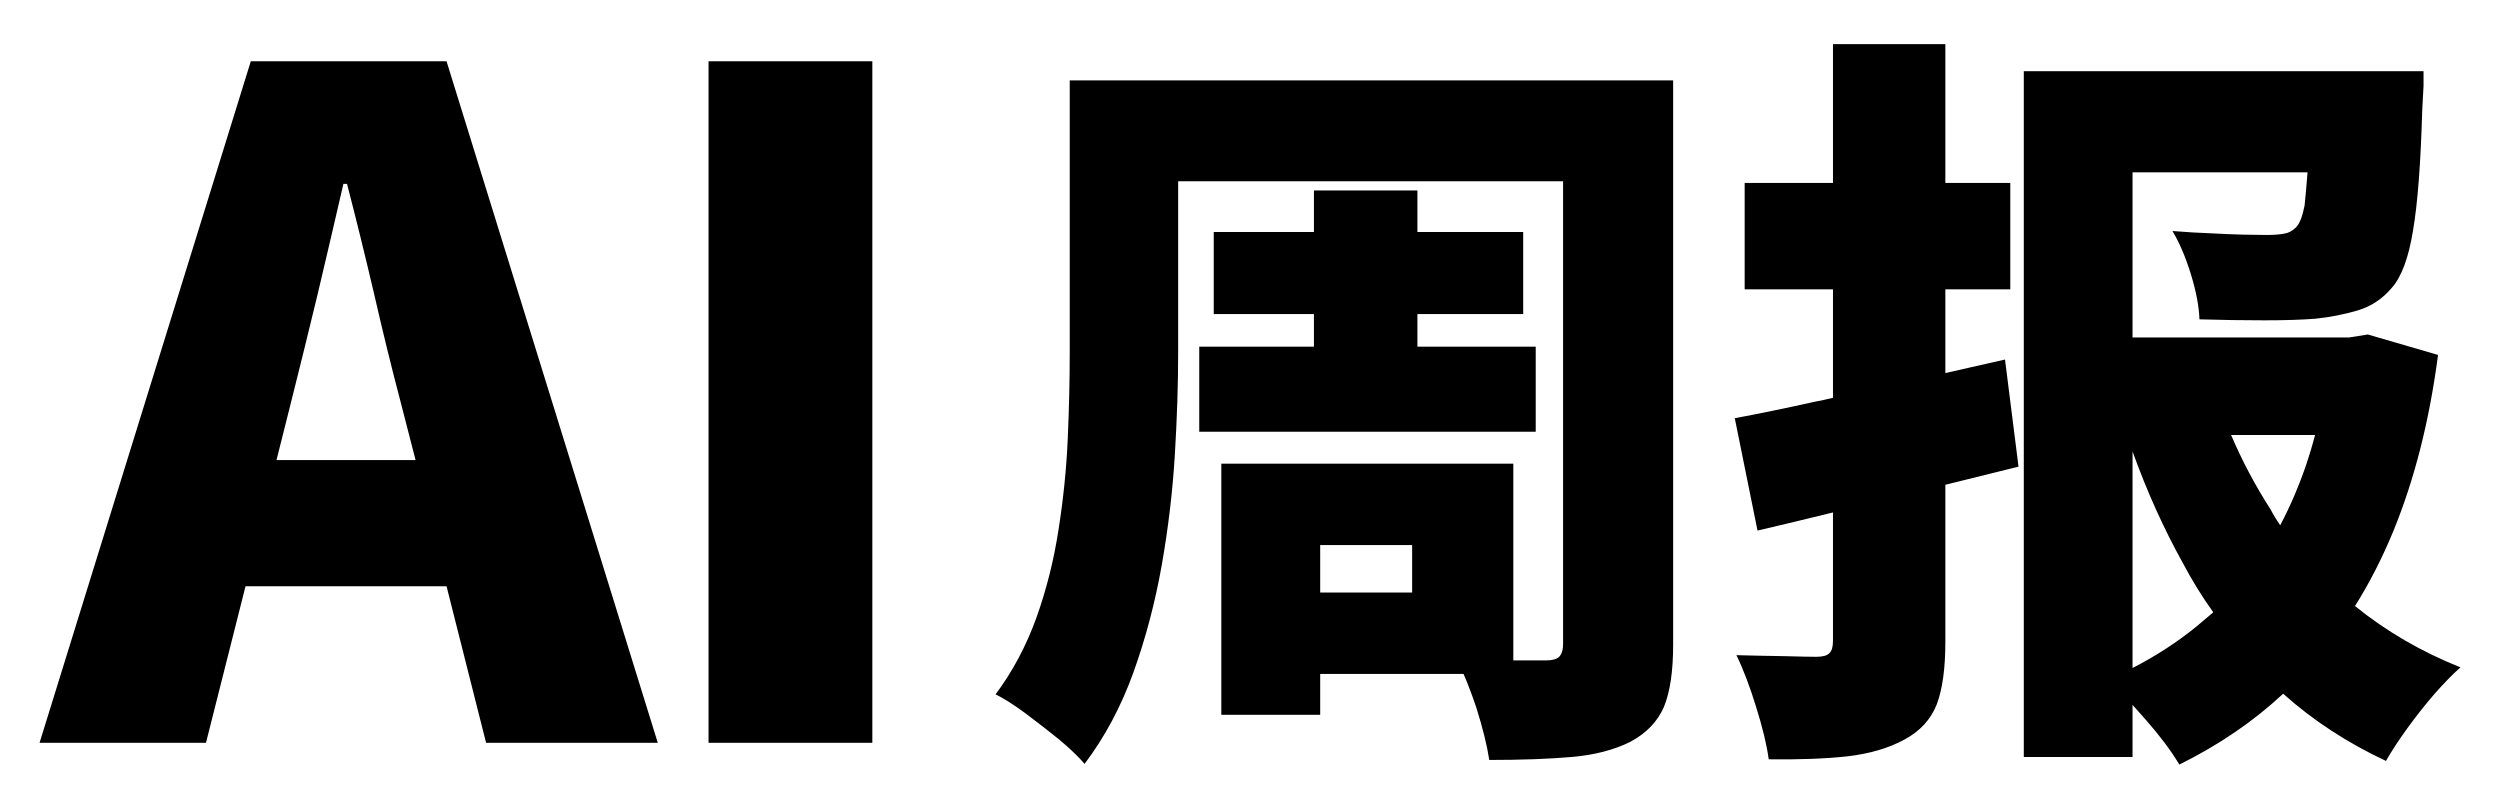
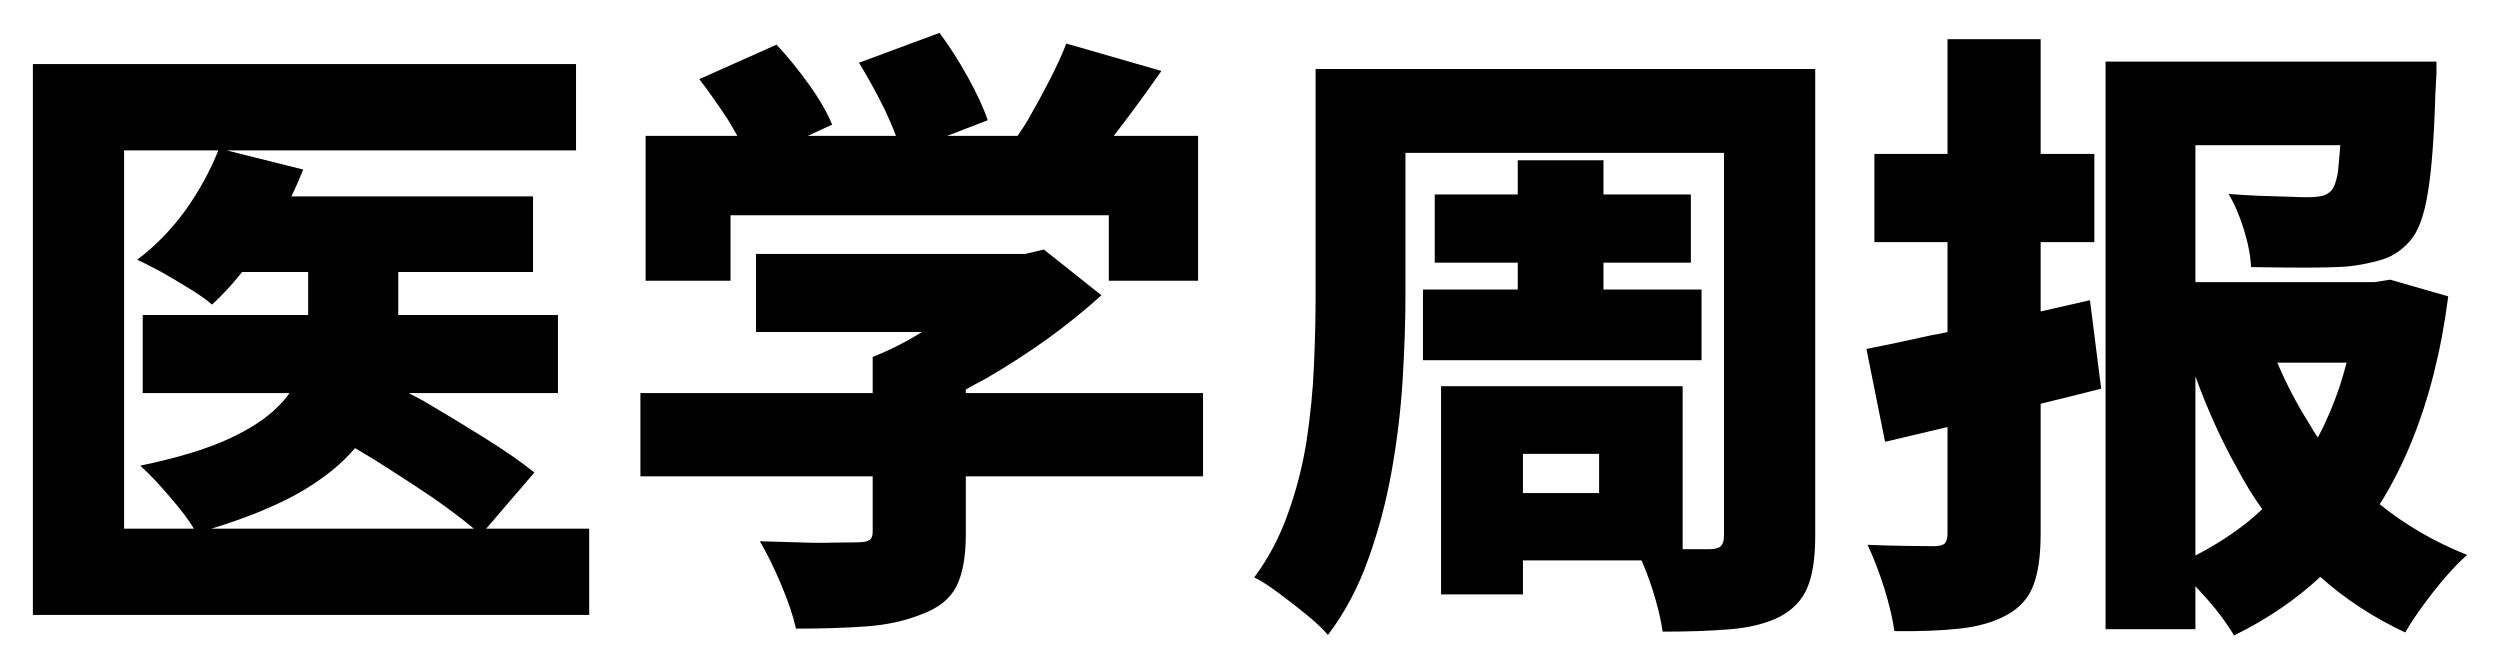
- <svg xmlns="http://www.w3.org/2000/svg" viewBox="0 -122.0 758.6 244.0">
-   <path id="accent" d="M62.5 103.4L12 103.4L76.1-103.4L135.5-103.4L199.6 103.4L147.5 103.4L135.5 55.9L74.5 55.9L62.5 103.4ZM83.9 17.6L126.1 17.6L121.6 0.1Q117.5-15.4 113.5-32.9Q109.4-50.4 105.3-66.2L105.3-66.2L104.2-66.2Q100.5-50.1 96.4-32.8Q92.2-15.4 88.3 0.1L88.3 0.1L83.9 17.6Z M264.7 103.4L215.0 103.4L215.0-103.4L264.7-103.4L264.7 103.4Z" />
-   <path id="ink" d="M324.6-14.8L324.6-97.6L507.7-97.6L507.7 73.6Q507.7 85.7 504.9 92.5Q502.0 99.2 494.7 103.1L494.7 103.1Q487.3 106.8 476.9 107.7Q466.5 108.6 451.9 108.6L451.9 108.6Q450.9 102.0 448.0 92.8L448.0 92.8Q446.1 87.1 444.1 82.5L444.1 82.5L400.6 82.5L400.6 94.9L370.6 94.9L370.6 18.7L459.2 18.7L459.2 78.4Q461.0 78.4 462.6 78.4L462.6 78.4L469.0 78.4Q472.0 78.4 473.1 77.3Q474.3 76.1 474.3 73.4L474.3 73.4L474.3-67.0L357.5-67.0L357.5-14.8Q357.5-0.8 356.5 15.9Q355.5 32.6 352.5 49.6Q349.5 66.5 343.9 82.1Q338.3 97.6 329.1 109.8L329.1 109.8Q326.4 106.6 321.4 102.4Q316.3 98.3 311.1 94.4Q305.8 90.5 302.1 88.7L302.1 88.7Q309.9 78.2 314.5 65.4Q319.1 52.5 321.2 38.7Q323.4 24.8 324.0 11.1Q324.6-2.6 324.6-14.8L324.6-14.8ZM368.3-26.7L368.3-51.6L398.7-51.6L398.7-64.2L430.1-64.2L430.1-51.6L462.2-51.6L462.2-26.7L430.1-26.7L430.1-16.8L466.0-16.8L466.0 9.0L363.9 9.0L363.9-16.8L398.7-16.8L398.7-26.7L368.3-26.7ZM400.6 43.4L400.6 57.8L428.5 57.8L428.5 43.4L400.6 43.4Z M614.1 107.7L614.1-100.4L735.4-100.4L735.4-96.0Q735.2-91.5 735.0-88.5L735.0-88.5Q734.3-64.2 732.2-52.0Q730.2-39.7 725.8-34.7Q721.5-29.6 715.4-27.8Q709.3-26.0 702.7-25.3L702.7-25.3Q696.5-24.8 687.1-24.8Q677.7-24.8 667.4-25.1L667.4-25.1Q667.2-31.0 664.8-38.8Q662.4-46.6 659.2-51.9L659.2-51.9Q665.4-51.4 670.9-51.2Q676.4-50.9 680.8-50.8Q685.3-50.7 687.8-50.7L687.8-50.7Q691.0-50.7 693.1-51.1Q695.1-51.4 696.7-53.0Q698.3-54.6 699.3-59.6L699.3-59.6Q699.7-63.3 700.2-69.7L700.2-69.7L647.1-69.7L647.1-19.6L712.8-19.6L718.5-20.5L739.8-14.3Q735.9 15.5 726.3 39.0L726.3 39.0Q721.2 51.4 714.6 61.9L714.6 61.9Q728.8 73.4 746.6 80.5L746.6 80.5Q743.0 83.7 738.6 88.7Q734.3 93.7 730.4 99.1Q726.5 104.5 724.0 108.9L724.0 108.9Q706.3 100.6 692.8 88.5L692.8 88.5Q679.3 101.1 661.3 110L661.3 110Q657.6 103.8 651.2 96.5L651.2 96.5Q649.1 94.2 647.1 91.9L647.1 91.9L647.1 107.7L614.1 107.7ZM533.3 39.0L526.4 4.9Q537.2 2.9 550.7-0.1L550.7-0.1Q553.4-0.6 556.2-1.3L556.2-1.3L556.2-34.2L529.4-34.2L529.4-66.5L556.2-66.5L556.2-108.6L590.3-108.6L590.3-66.5L610.0-66.5L610.0-34.2L590.3-34.2L590.3-8.8Q599.4-10.9 608.4-12.9L608.4-12.9L612.5 19.6Q601.5 22.3 590.3 25.1L590.3 25.1L590.3 72.7Q590.3 84.8 587.7 91.7Q585.0 98.6 577.9 102.4Q570.8 106.3 560.6 107.5Q550.4 108.6 536.7 108.4L536.7 108.4Q535.8 101.8 532.9 92.6Q530.1 83.4 526.9 76.8L526.9 76.8Q534.0 77.0 541.3 77.1Q548.6 77.3 551.1 77.3L551.1 77.3Q554.1 77.3 555.1 76.2Q556.2 75.2 556.2 72.5L556.2 72.5L556.2 33.5Q544.0 36.5 533.3 39.0L533.3 39.0ZM671.6 63.8L671.6 63.8Q666.5 56.7 662.4 48.9L662.4 48.9Q653.7 33.3 647.1 15.0L647.1 15.0L647.1 80.7Q657.8 75.2 666.5 68.1L666.5 68.1Q669.0 66.0 671.6 63.8ZM702.5 10.0L677.0 10.0Q682.1 21.9 689.0 32.6L689.0 32.6Q690.3 35.1 691.9 37.4L691.9 37.4Q696.5 28.7 699.9 18.7L699.9 18.7Q701.3 14.5 702.5 10.0L702.5 10.0Z" />
+ <svg xmlns="http://www.w3.org/2000/svg" viewBox="0 -122.0 912.7 244.0">
+   <path id="accent" d="M12-98.6L210.3-98.6L210.3-67.1L82.7-67.1L110.7-60.1Q108.7-55.1 106.4-50.3L106.4-50.3L194.6-50.3L194.6-22.7L145.4-22.7L145.4-7.0L203.7-7.0L203.7 21.5L149.2 21.5Q151.8 22.9 154.5 24.3L154.5 24.3Q166.1 31.1 177.1 38.0Q188.0 44.8 195.1 50.5L195.1 50.5L177.5 71.0L215.1 71.0L215.1 102.5L12 102.5L12-98.6ZM52.1 21.5L52.1-7.0L112.5-7.0L112.5-22.7L88.4-22.7Q82.9-15.8 77.4-10.8L77.4-10.8Q74.2-13.6 69.2-16.6Q64.2-19.7 59.1-22.6Q53.9-25.4 50.1-27.2L50.1-27.2Q59.9-34.5 67.9-45.5L67.9-45.5Q75.4-56.2 79.7-67.1L79.7-67.1L45.3-67.1L45.3 71.0L70.8 71.0Q67.9 66.2 62.6 60.1L62.6 60.1Q56.5 52.8 51.2 48.0L51.2 48.0Q71.0 43.9 83.1 38.4Q95.2 32.9 101.6 26.3L101.6 26.3Q103.9 24.1 105.7 21.5L105.7 21.5L52.1 21.5ZM77.2 71.0L77.2 71.0L173.0 71.0Q167.0 66 158.6 60.1L158.6 60.1Q148.1 53.0 136.5 45.7L136.5 45.7Q133.1 43.7 129.6 41.6L129.6 41.6Q121.7 51.0 107.8 58.7L107.8 58.7Q95.2 65.5 77.2 71.0Z M276.0-0.8L276.0-29.3L374.3-29.3L381.1-30.9L402.1-14.2Q393.4-6.3 382.7 1.5Q372.0 9.2 360.1 16.1L360.1 16.1Q356.3 18.1 352.6 20.2L352.6 20.2L352.6 21.5L439.2 21.5L439.2 51.9L352.6 51.9L352.6 73.1Q352.6 85.2 349.2 92.0Q345.8 98.8 336.6 102.2L336.6 102.2Q327.5 105.9 316.1 106.7Q304.7 107.5 290.6 107.5L290.6 107.5Q289.0 100.4 285.1 91.2Q281.2 82.0 277.4 75.6L277.4 75.6Q283.8 75.8 291.2 76.0Q298.6 76.3 304.5 76.1Q310.4 76.0 312.7 76.0L312.7 76.0Q316.1 76.0 317.4 75.2Q318.6 74.4 318.6 72.2L318.6 72.2L318.6 51.9L233.8 51.9L233.8 21.5L318.6 21.5L318.6 8.3Q327.8 4.7 336.6-0.8L336.6-0.8L276.0-0.8ZM235.7-19.5L235.7-72.4L269.2-72.4Q267.8-74.9 266.2-77.6L266.2-77.6Q260.7-86.1 255.3-93.1L255.3-93.1L283.5-105.7Q289.5-99.3 295.3-91.2Q301.1-83.1 303.8-76.5L303.8-76.5L294.9-72.4L327.1-72.4Q325.5-76.7 323.0-82.0L323.0-82.0Q318.4-91.3 313.6-99.1L313.6-99.1L343.0-110Q348.3-102.9 353.3-93.9Q358.3-84.9 360.6-78.1L360.6-78.1L345.8-72.4L371.5-72.4Q373.4-75.1 375.2-78.1L375.2-78.1Q379.3-85.2 383.0-92.4Q386.8-99.7 389.3-106.1L389.3-106.1L424.0-96.1Q416.2-84.9 408.0-74.2L408.0-74.2Q407.3-73.3 406.6-72.4L406.6-72.4L437.4-72.4L437.4-19.5L404.8-19.5L404.8-43.4L266.7-43.4L266.7-19.5L235.7-19.5Z" />
+   <path id="ink" d="M480.3-14.2L480.3-96.8L662.7-96.8L662.7 73.8Q662.7 85.8 659.8 92.6Q657.0 99.3 649.7 103.2L649.7 103.2Q642.4 106.8 632.0 107.7Q621.6 108.6 607.0 108.6L607.0 108.6Q606.1 102.0 603.2 92.9L603.2 92.9Q601.3 87.2 599.3 82.6L599.3 82.6L556.0 82.6L556.0 95.0L526.1 95.0L526.1 19.0L614.3 19.0L614.3 78.5Q616.2 78.5 617.8 78.5L617.8 78.5L624.1 78.5Q627.1 78.5 628.2 77.4Q629.4 76.3 629.4 73.5L629.4 73.5L629.4-66.2L513.1-66.2L513.1-14.2Q513.1-0.3 512.1 16.3Q511.1 32.9 508.1 49.8Q505.1 66.7 499.5 82.2Q494.0 97.7 484.8 109.8L484.8 109.8Q482.1 106.6 477.1 102.5Q472.1 98.4 466.8 94.5Q461.6 90.6 457.9 88.8L457.9 88.8Q465.7 78.3 470.2 65.5Q474.8 52.8 477.0 39.0Q479.1 25.2 479.7 11.5Q480.3-2.2 480.3-14.2L480.3-14.2ZM523.8-26.1L523.8-51.0L554.1-51.0L554.1-63.5L585.4-63.5L585.4-51.0L617.3-51.0L617.3-26.1L585.4-26.1L585.4-16.3L621.2-16.3L621.2 9.5L519.5 9.5L519.5-16.3L554.1-16.3L554.1-26.1L523.8-26.1ZM556.0 43.7L556.0 58.0L583.8 58.0L583.8 43.7L556.0 43.7Z M768.7 107.7L768.7-99.5L889.5-99.5L889.5-95.2Q889.3-90.6 889.1-87.7L889.1-87.7Q888.4-63.5 886.3-51.3Q884.3-39.1 879.9-34.1Q875.6-29.1 869.6-27.2Q863.5-25.4 856.9-24.7L856.9-24.7Q850.8-24.3 841.4-24.3Q832.1-24.3 821.8-24.5L821.8-24.5Q821.6-30.4 819.2-38.2Q816.8-45.9 813.6-51.2L813.6-51.2Q819.7-50.7 825.2-50.5Q830.7-50.3 835.1-50.2Q839.6-50.0 842.1-50.0L842.1-50.0Q845.3-50.0 847.3-50.4Q849.4-50.7 851.0-52.3Q852.6-53.9 853.5-58.9L853.5-58.9Q853.9-62.6 854.4-69.0L854.4-69.0L801.5-69.0L801.5-19.0L866.9-19.0L872.6-19.9L893.8-13.8Q890.0 15.8 880.4 39.3L880.4 39.3Q875.4 51.6 868.8 62.1L868.8 62.1Q882.9 73.5 900.7 80.6L900.7 80.6Q897.0 83.8 892.7 88.8Q888.4 93.8 884.5 99.2Q880.6 104.5 878.1 108.9L878.1 108.9Q860.6 100.7 847.1 88.6L847.1 88.6Q833.7 101.1 815.6 110L815.6 110Q812.0 103.8 805.6 96.5L805.6 96.5Q803.6 94.3 801.5 92.0L801.5 92.0L801.5 107.7L768.7 107.7ZM688.2 39.3L681.4 5.4Q692.1 3.3 705.5 0.3L705.5 0.3Q708.3-0.1 711.0-0.8L711.0-0.8L711.0-33.6L684.3-33.6L684.3-65.8L711.0-65.8L711.0-107.7L745.0-107.7L745.0-65.8L764.6-65.8L764.6-33.6L745.0-33.6L745.0-8.3Q754.1-10.4 763.0-12.4L763.0-12.4L767.1 19.9Q756.1 22.7 745.0 25.4L745.0 25.4L745.0 72.8Q745.0 84.9 742.3 91.8Q739.7 98.6 732.7 102.5Q725.6 106.4 715.4 107.5Q705.3 108.6 691.6 108.4L691.6 108.4Q690.7 101.8 687.9 92.7Q685.0 83.6 681.8 76.9L681.8 76.9Q688.9 77.2 696.2 77.3Q703.5 77.4 706.0 77.4L706.0 77.4Q708.9 77.4 710.0 76.4Q711.0 75.3 711.0 72.6L711.0 72.6L711.0 33.9Q698.9 36.8 688.2 39.3L688.2 39.3ZM825.9 63.9L825.9 63.9Q820.9 56.9 816.8 49.1L816.8 49.1Q808.1 33.6 801.5 15.4L801.5 15.4L801.5 80.8Q812.2 75.3 820.9 68.3L820.9 68.3Q823.4 66.2 825.9 63.9ZM856.7 10.4L831.4 10.4Q836.4 22.2 843.2 32.9L843.2 32.9Q844.6 35.5 846.2 37.7L846.2 37.7Q850.8 29.1 854.2 19.0L854.2 19.0Q855.5 14.9 856.7 10.4L856.7 10.4Z" />
</svg>
